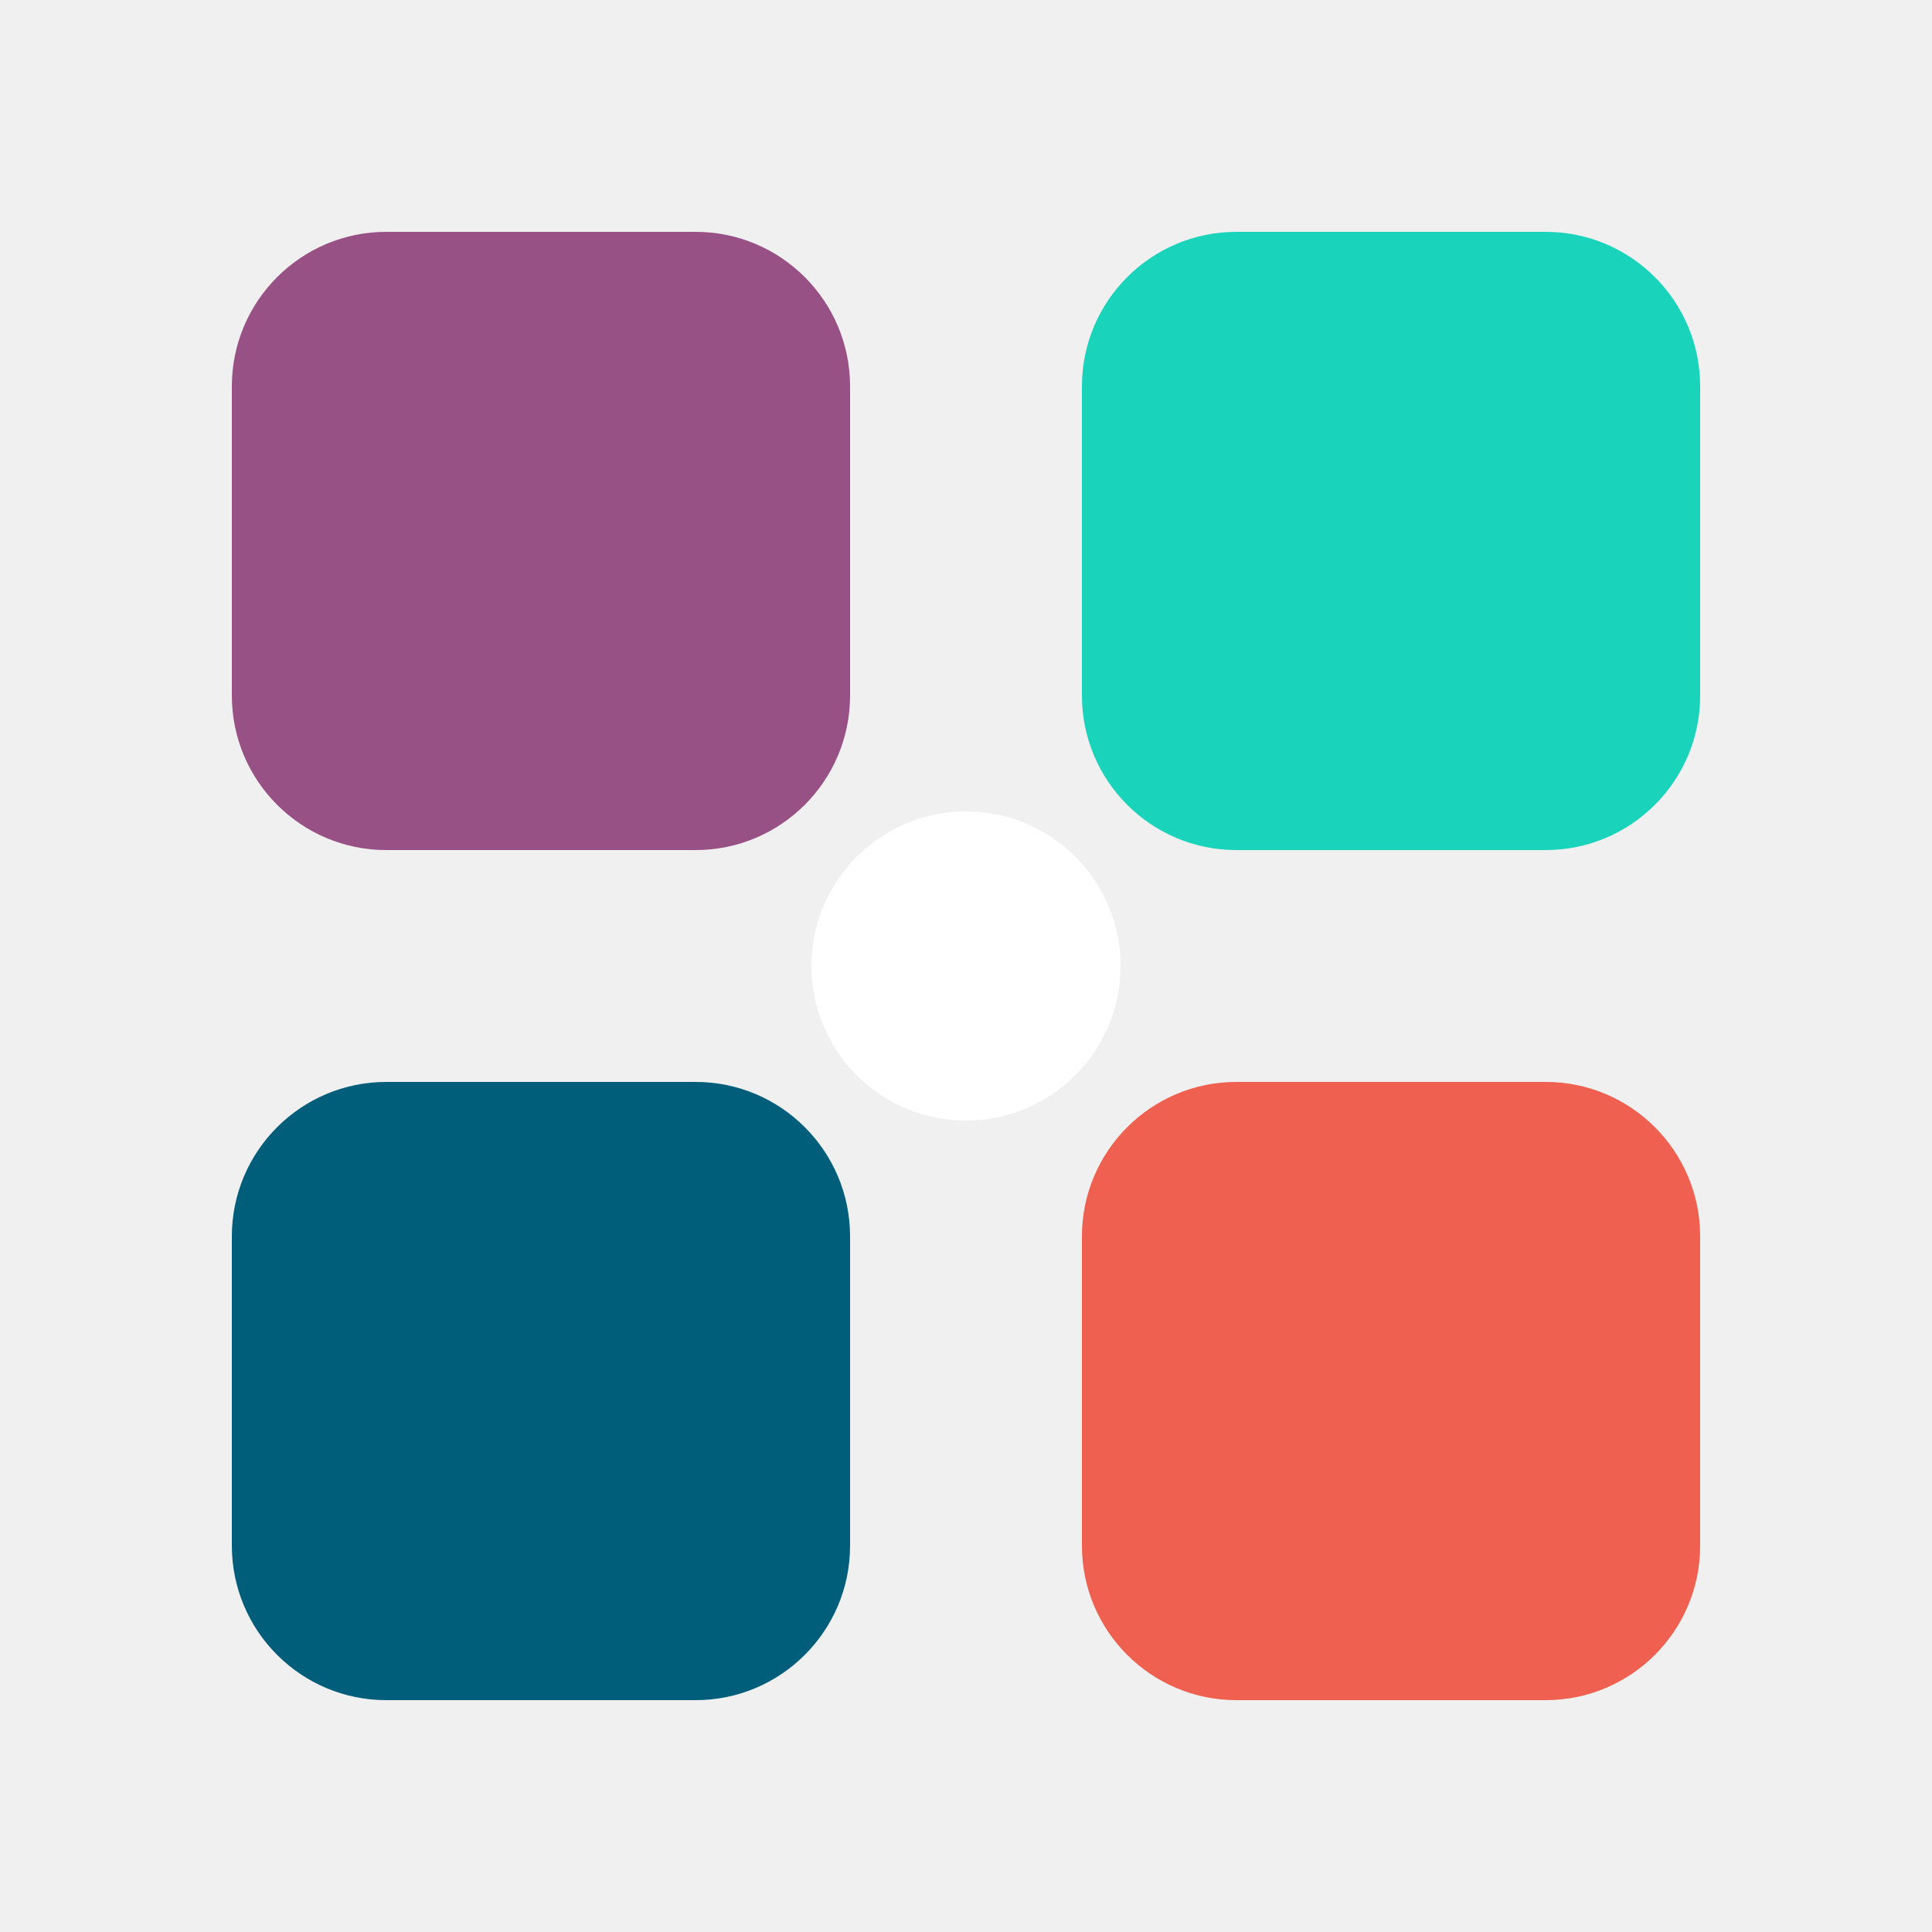
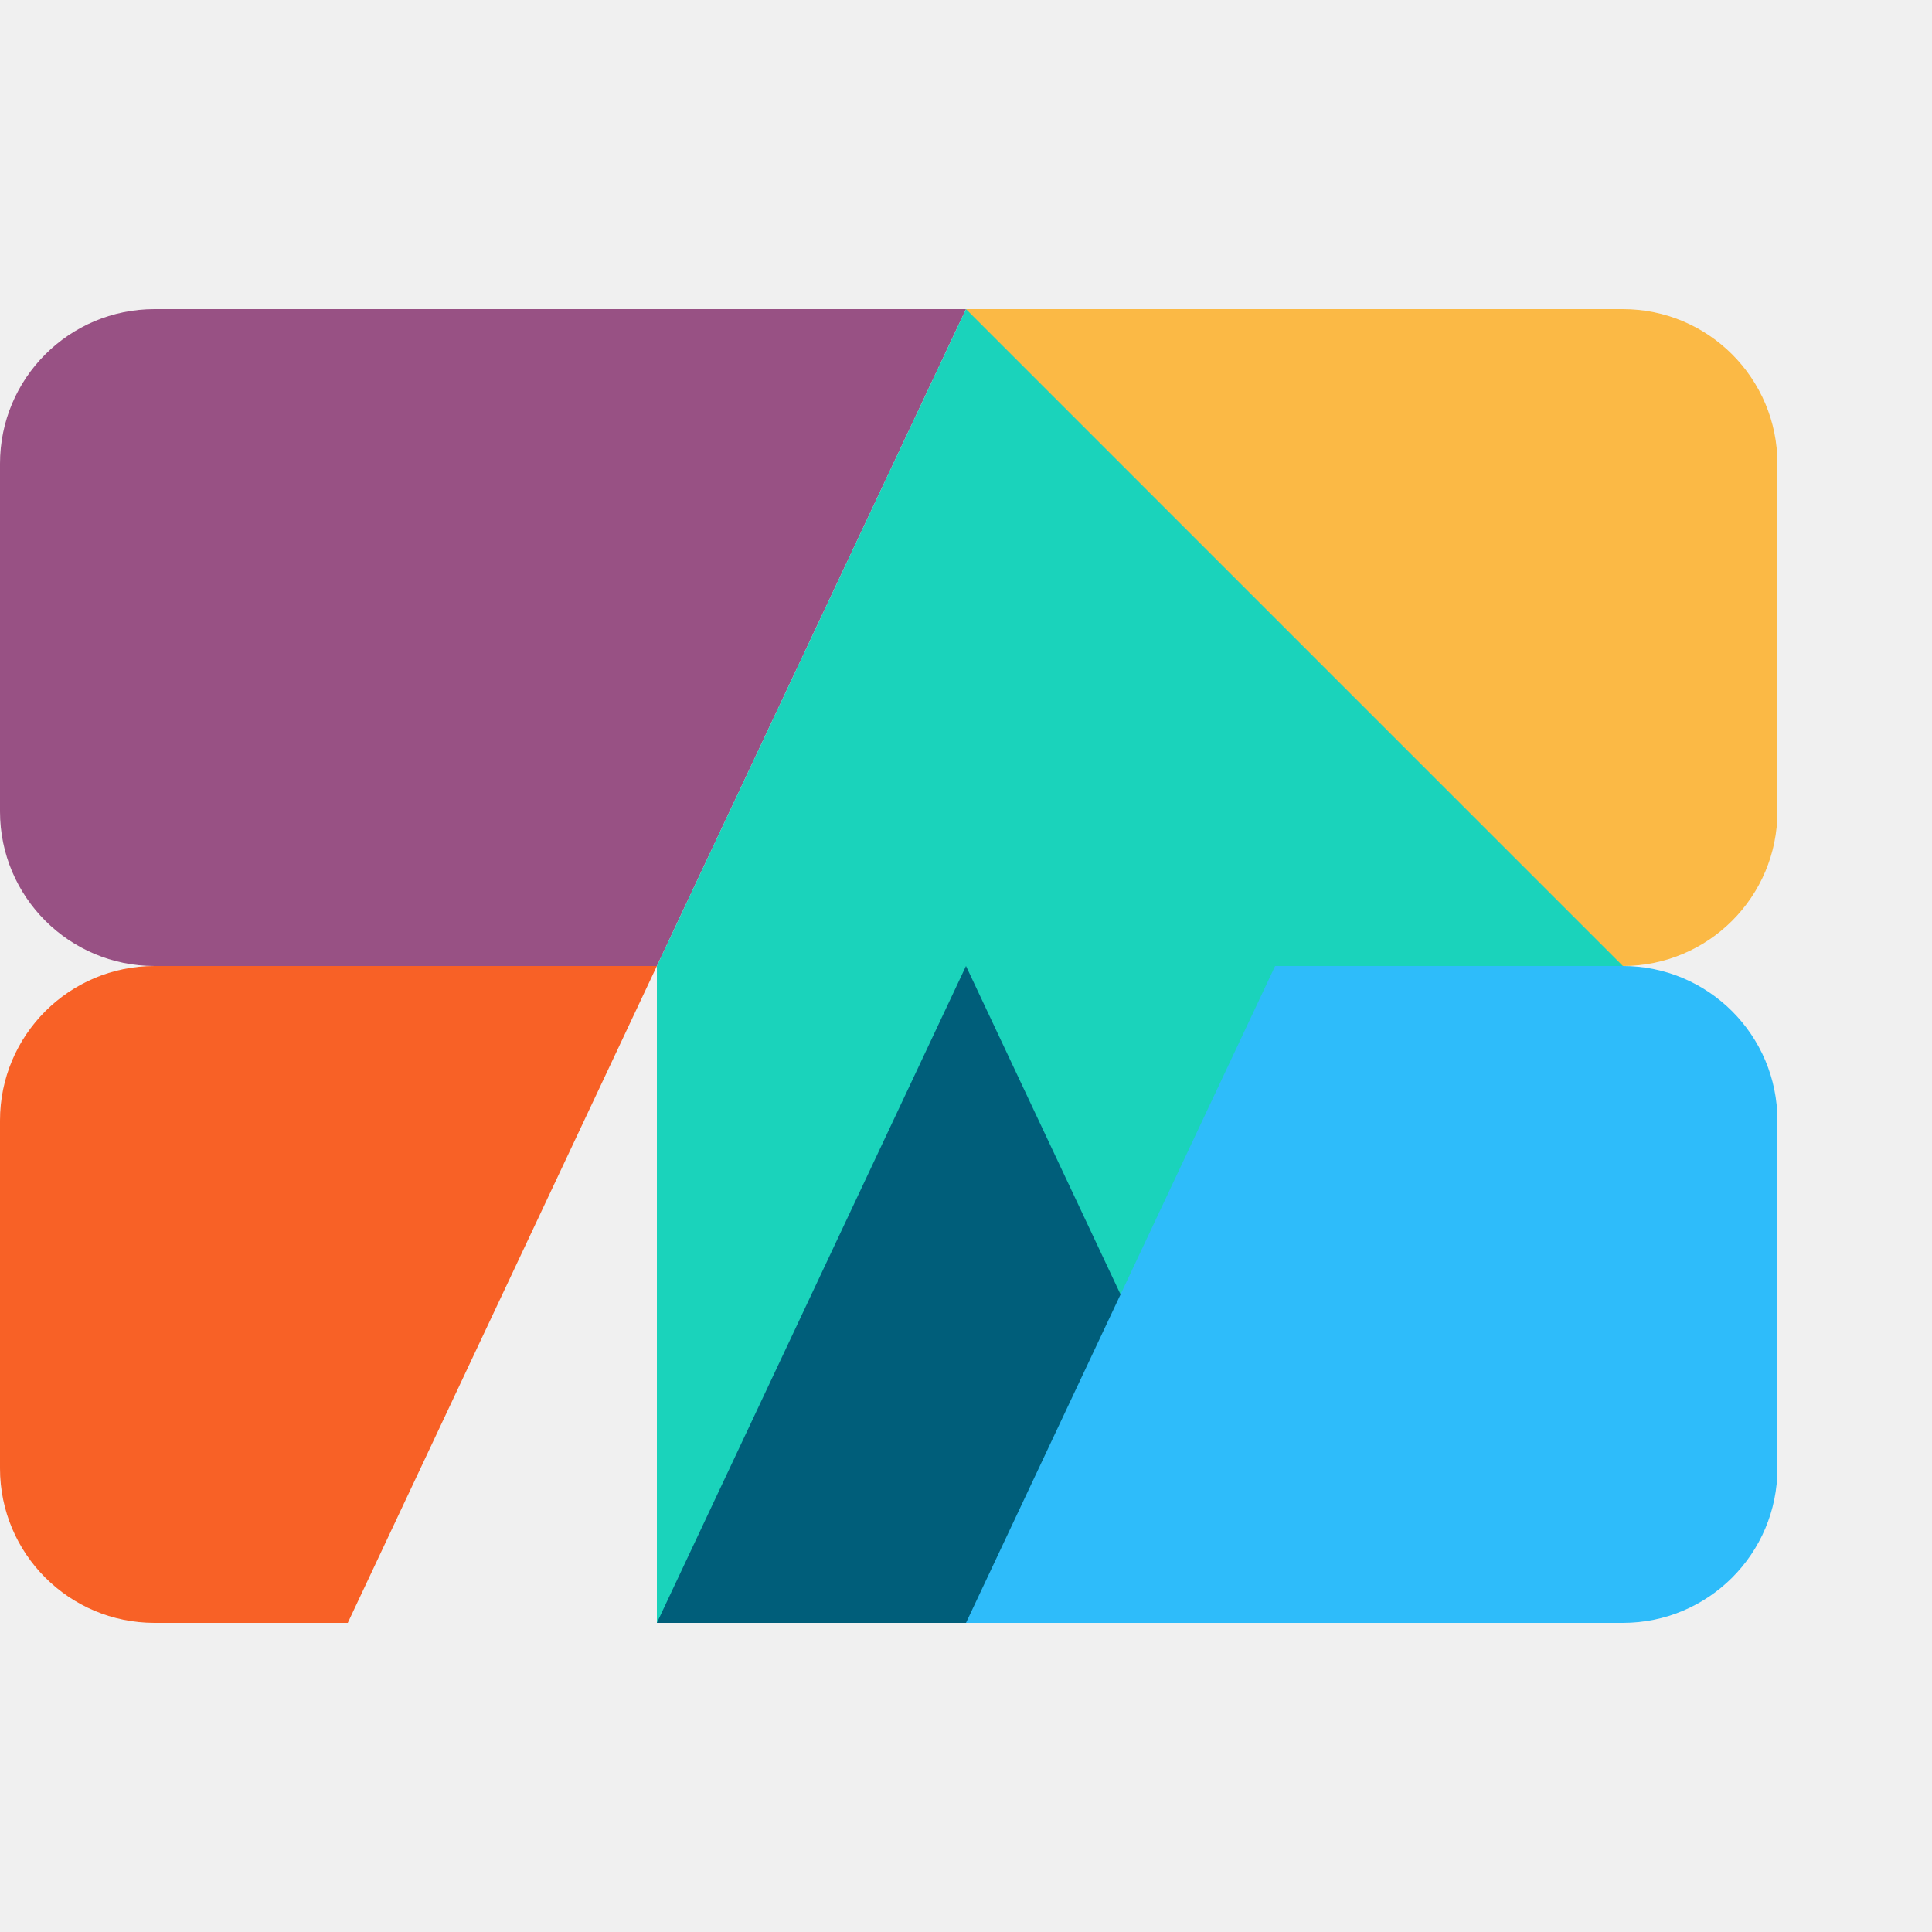
<svg xmlns="http://www.w3.org/2000/svg" width="50" height="50" viewBox="0 0 50 50">
-   <rect x="6" y="6" width="16" height="16" rx="4" fill="#985184" />
-   <rect x="28" y="6" width="16" height="16" rx="4" fill="#1AD3BB" />
-   <rect x="6" y="28" width="16" height="16" rx="4" fill="#005E7A" />
-   <rect x="28" y="28" width="16" height="16" rx="4" fill="#F06050" />
-   <circle cx="25" cy="25" r="4" fill="#FFF" />
+   <path d="M8 8h17l-8 17H4a4 4 0 0 1-4-4V12a4 4 0 0 1 4-4h4Z" fill="#985184" />
+   <path d="M25 8h17a4 4 0 0 1 4 4v9a4 4 0 0 1-4 4H33l-8-17Z" fill="#FBB945" />
+   <path d="M17 25l8-17 17 17-8 17H17Z" fill="#1AD3BB" />
+   <path d="M25 25l8 17H17l8-17Z" fill="#005E7A" />
+   <path d="M33 25h9a4 4 0 0 1 4 4v9a4 4 0 0 1-4 4H25l8-17Z" fill="#2EBCFA" />
+   <path d="M4 25h13l-8 17H4a4 4 0 0 1-4-4v-9a4 4 0 0 1 4-4Z" fill="#F86126" />
</svg>
